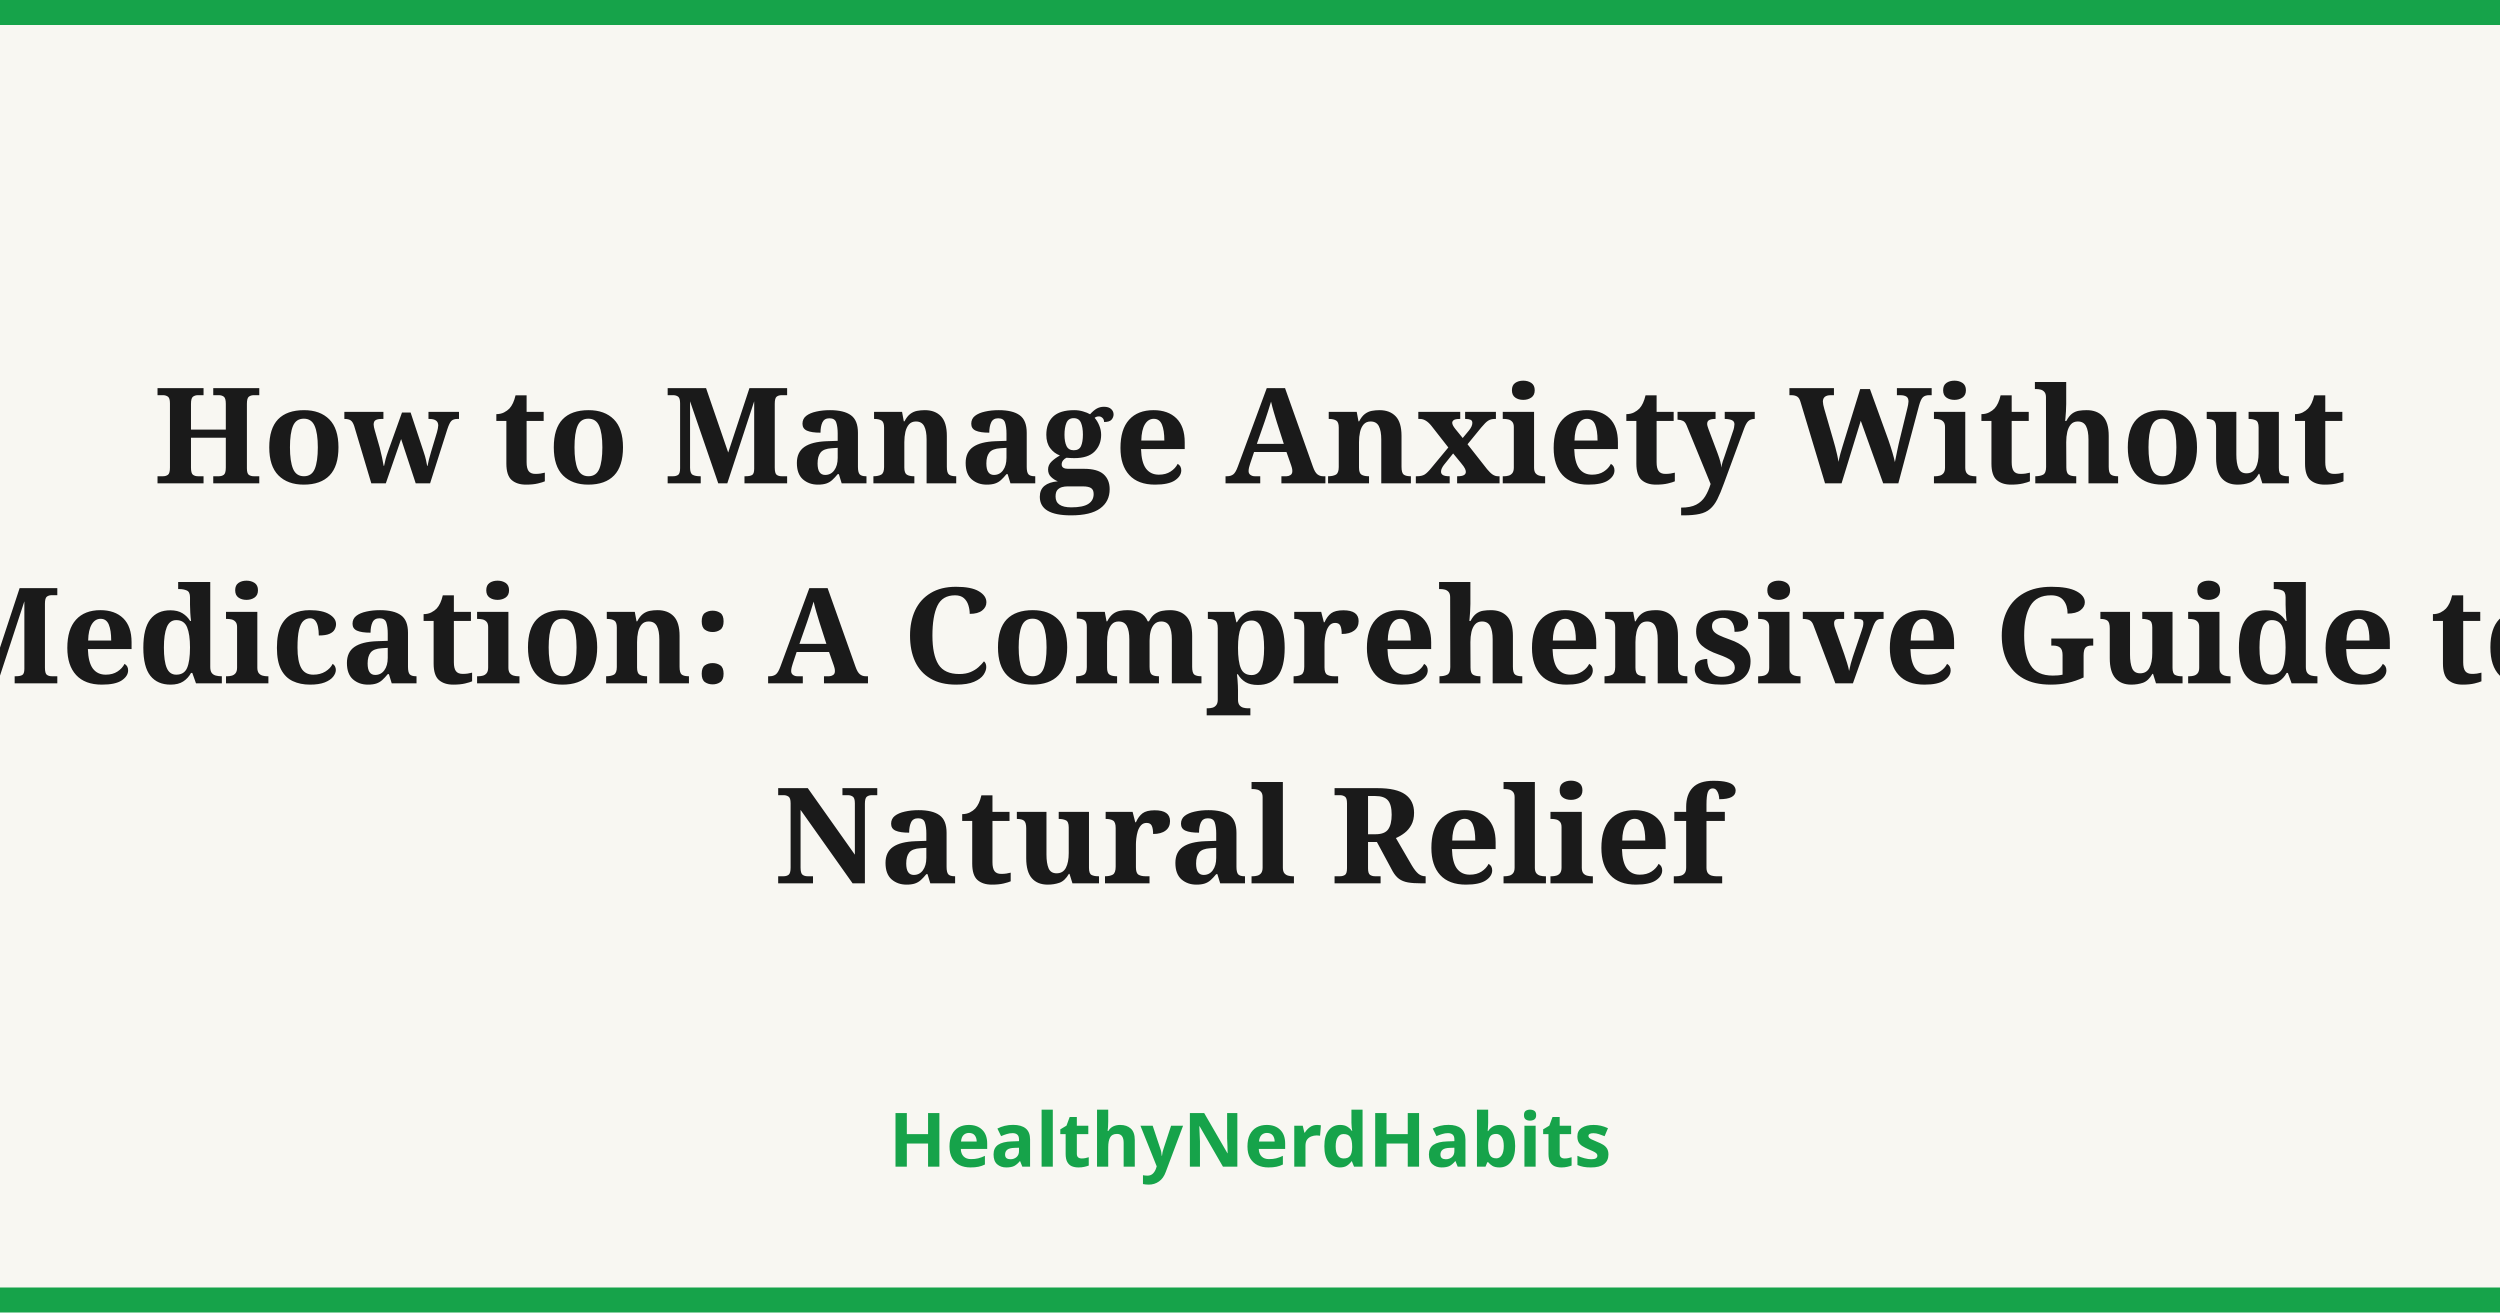
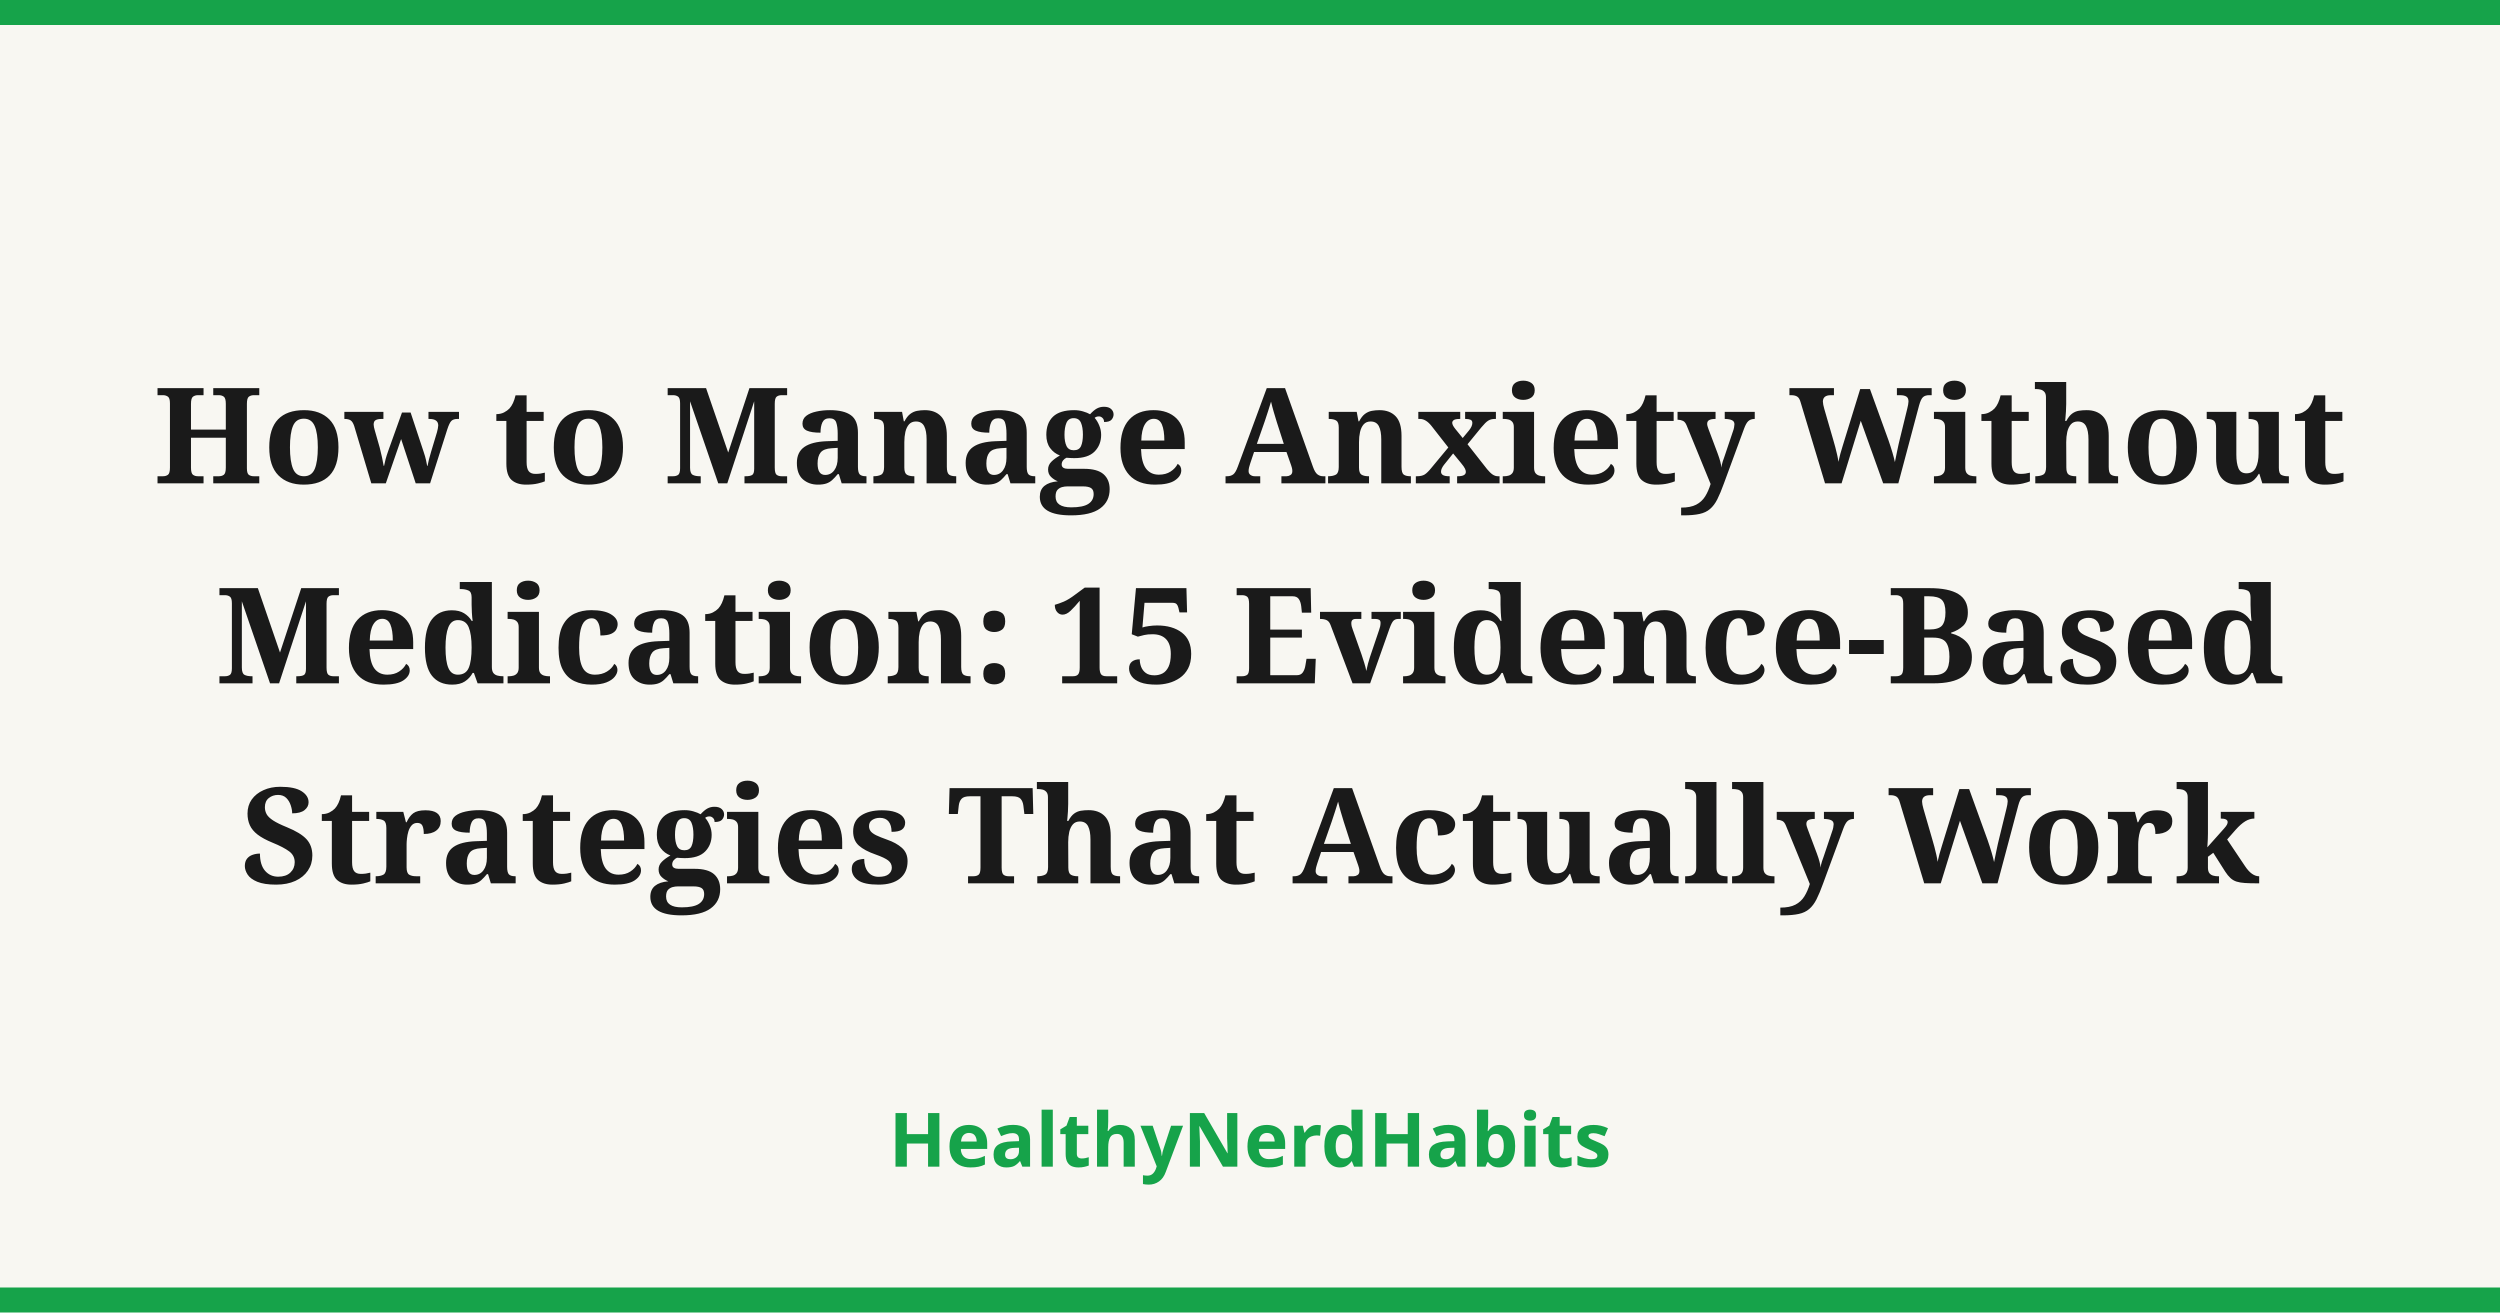
<svg xmlns="http://www.w3.org/2000/svg" width="600" height="315" viewBox="0 0 600 315">
  <rect width="600" height="315" fill="#f8f7f2" />
  <rect width="600" height="6" fill="#16a34a" />
  <rect y="309" width="600" height="6" fill="#16a34a" />
  <text x="300" y="116" font-family="Georgia,serif" font-size="32" font-weight="bold" fill="#1a1a1a" text-anchor="middle">How to Manage Anxiety Without</text>
-   <text x="300" y="164" font-family="Georgia,serif" font-size="32" font-weight="bold" fill="#1a1a1a" text-anchor="middle">Medication: A Comprehensive Guide to</text>
-   <text x="300" y="212" font-family="Georgia,serif" font-size="32" font-weight="bold" fill="#1a1a1a" text-anchor="middle">Natural Relief</text>
+   <text x="300" y="164" font-family="Georgia,serif" font-size="32" font-weight="bold" fill="#1a1a1a" text-anchor="middle">Medication: 15 Evidence-Based</text>
+   <text x="300" y="212" font-family="Georgia,serif" font-size="32" font-weight="bold" fill="#1a1a1a" text-anchor="middle">Strategies That Actually Work</text>
  <text x="300" y="280" font-family="sans-serif" font-size="18" fill="#16a34a" text-anchor="middle" font-weight="600">HealthyNerdHabits</text>
</svg>
